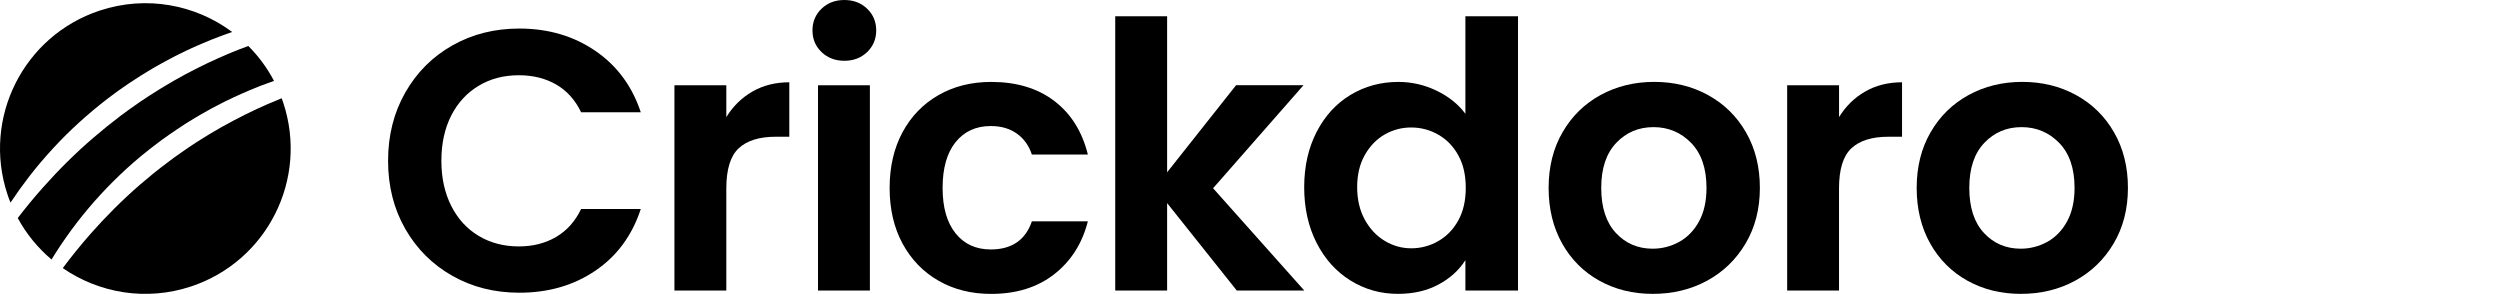
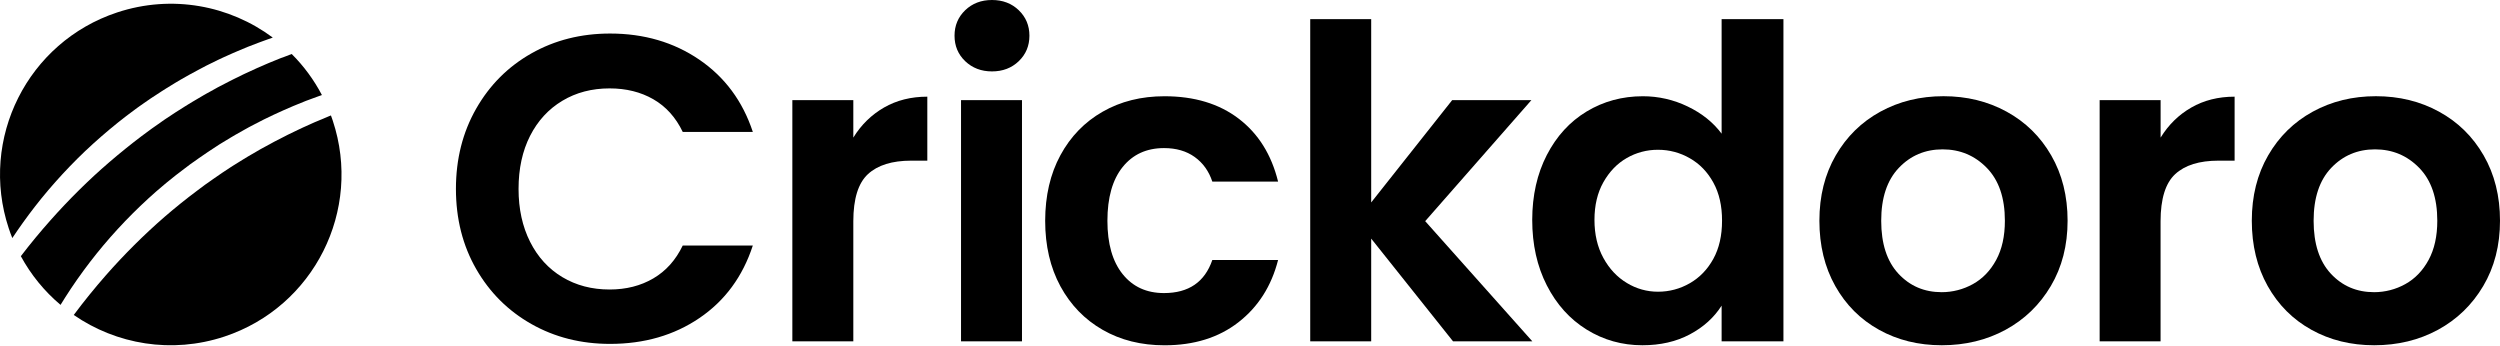
- <svg xmlns="http://www.w3.org/2000/svg" version="1.1" id="Layer_1" x="0px" y="0px" viewBox="0 0 6918.1 813.2" style="enable-background:new 0 0 6918.1 813.2;" xml:space="preserve">
-   <path d="M1121.6,255.9c31.8-55.7,75.2-99.1,130.2-130.2c55-31.1,116.7-46.7,185.1-46.7c80,0,150.1,20.5,210.2,61.5  s102.2,97.8,126.1,170.2h-165.1c-16.4-34.2-39.5-59.8-69.2-76.9s-64.1-25.6-103.1-25.6c-41.7,0-78.8,9.7-111.3,29.2  s-57.8,47-75.9,82.5c-18.1,35.6-27.2,77.3-27.2,125.1c0,47.2,9.1,88.7,27.2,124.6c18.1,35.9,43.4,63.6,75.9,83.1  c32.5,19.5,69.6,29.2,111.3,29.2c39,0,73.3-8.7,103.1-26.2s52.8-43.2,69.2-77.4h165.1c-23.9,73.2-65.8,130.1-125.6,170.7  c-59.8,40.7-130.1,61-210.7,61c-68.4,0-130.1-15.6-185.1-46.7s-98.4-74.3-130.2-129.7c-31.8-55.4-47.7-118.3-47.7-188.7  C1073.9,374.6,1089.8,311.6,1121.6,255.9z" />
+ <svg xmlns="http://www.w3.org/2000/svg" version="1.1" id="Layer_1" x="0px" y="0px" viewBox="0 0 5888.5 813.2" style="enable-background:new 0 0 5888.5 813.2;" xml:space="preserve">
+   <path d="M1121.6,255.9c31.8-55.7,75.2-99.1,130.2-130.2S1368.5,79,1436.9,79c80,0,150.1,20.5,210.2,61.5s102.2,97.8,126.1,170.2  h-165.1c-16.4-34.2-39.5-59.8-69.2-76.9s-64.1-25.6-103.1-25.6c-41.7,0-78.8,9.7-111.3,29.2s-57.8,47-75.9,82.5  c-18.1,35.6-27.2,77.3-27.2,125.1c0,47.2,9.1,88.7,27.2,124.6s43.4,63.6,75.9,83.1s69.6,29.2,111.3,29.2c39,0,73.3-8.7,103.1-26.2  s52.8-43.2,69.2-77.4h165.1c-23.9,73.2-65.8,130.1-125.6,170.7c-59.8,40.7-130.1,61-210.7,61c-68.4,0-130.1-15.6-185.1-46.7  s-98.4-74.3-130.2-129.7c-31.8-55.4-47.7-118.3-47.7-188.7C1073.9,374.6,1089.8,311.6,1121.6,255.9z" />
  <path d="M2082.2,253.3c29.7-17.1,63.7-25.6,102-25.6v150.7h-37.9c-45.1,0-79.1,10.6-102,31.8c-22.9,21.2-34.3,58.1-34.4,110.8v283  h-143.6V235.9h143.6v88.2C2028.4,294,2052.5,270.4,2082.2,253.3z" />
-   <path d="M2273.4,144.1c-16.8-16.1-25.1-36.1-25.1-60s8.4-43.9,25.1-60C2290.2,8,2311.2,0,2336.5,0c25.3,0,46.3,8,63.1,24.1  c16.7,16.1,25.1,36.1,25.1,60s-8.4,43.9-25.1,60c-16.8,16.1-37.8,24.1-63.1,24.1C2311.2,168.2,2290.2,160.1,2273.4,144.1z   M2407.2,235.9V804h-143.6V235.9H2407.2z" />
-   <path d="M2497.7,365.6c23.9-44.1,57.1-78.3,99.5-102.5c42.4-24.3,90.9-36.4,145.6-36.4c70.4,0,128.7,17.6,174.8,52.8  c46.2,35.2,77.1,84.6,92.8,148.2h-154.9c-8.2-24.6-22-43.9-41.5-57.9c-19.5-14-43.6-21-72.3-21c-41,0-73.5,14.9-97.4,44.6  c-23.9,29.7-35.9,72-35.9,126.7c0,54,12,95.9,35.9,125.6c23.9,29.8,56.4,44.6,97.4,44.6c58.1,0,96-26,113.8-77.9h154.9  c-15.7,61.5-46.8,110.4-93.3,146.6c-46.5,36.2-104.6,54.3-174.3,54.3c-54.7,0-103.3-12.1-145.6-36.4  c-42.4-24.3-75.5-58.5-99.5-102.6c-23.9-44.1-35.9-95.5-35.9-154.3C2461.9,461.1,2473.8,409.7,2497.7,365.6z" />
+   <path d="M2273.4,144.1c-16.8-16.1-25.1-36.1-25.1-60s8.4-43.9,25.1-60C2290.2,8,2311.2,0,2336.5,0s46.3,8,63.1,24.1  c16.7,16.1,25.1,36.1,25.1,60s-8.4,43.9-25.1,60c-16.8,16.1-37.8,24.1-63.1,24.1C2311.2,168.2,2290.2,160.1,2273.4,144.1z   M2407.2,235.9V804h-143.6V235.9H2407.2z" />
+   <path d="M2497.7,365.6c23.9-44.1,57.1-78.3,99.5-102.5c42.4-24.3,90.9-36.4,145.6-36.4c70.4,0,128.7,17.6,174.8,52.8  c46.2,35.2,77.1,84.6,92.8,148.2h-154.9c-8.2-24.6-22-43.9-41.5-57.9s-43.6-21-72.3-21c-41,0-73.5,14.9-97.4,44.6  s-35.9,72-35.9,126.7c0,54,12,95.9,35.9,125.6c23.9,29.8,56.4,44.6,97.4,44.6c58.1,0,96-26,113.8-77.9h154.9  c-15.7,61.5-46.8,110.4-93.3,146.6s-104.6,54.3-174.3,54.3c-54.7,0-103.3-12.1-145.6-36.4c-42.4-24.3-75.5-58.5-99.5-102.6  c-23.9-44.1-35.9-95.5-35.9-154.3C2461.9,461.1,2473.8,409.7,2497.7,365.6z" />
  <path d="M3422.5,804l-192.8-242v242h-143.6V45.1h143.6v431.7l190.8-241h186.6l-250.2,285.1l252.3,283L3422.5,804z" />
-   <path d="M3643.4,365.1c22.9-44.4,54.2-78.6,93.8-102.5c39.7-23.9,83.8-35.9,132.3-35.9c36.6-0.1,72.7,8.2,105.6,24.1  c33.5,16.1,60.2,37.4,80,64.1V45.1h145.6V804h-145.6v-84.1c-17.8,28-42.7,50.6-74.9,67.7c-32.1,17.1-69.4,25.6-111.7,25.6  c-47.9,0-91.6-12.3-131.3-36.9s-70.9-59.3-93.8-104.1c-22.9-44.8-34.4-96.2-34.4-154.3C3609.1,460.4,3620.5,409.5,3643.4,365.1z   M4035.7,430.2c-13.7-25-32.1-44.1-55.4-57.4c-22.7-13.2-48.6-20.1-74.9-20c-25.9-0.2-51.4,6.5-73.9,19.5  c-22.6,13-40.8,32-54.9,56.9c-14,24.9-21,54.5-21,88.7c0,34.2,7,64.1,21,89.7s32.5,45.3,55.4,59c22.1,13.5,47.5,20.6,73.3,20.5  c26.3,0.1,52.1-6.8,74.9-20c23.2-13.3,41.7-32.5,55.4-57.4c13.7-24.9,20.5-54.9,20.5-89.7C4056.2,485.1,4049.4,455.1,4035.7,430.2  L4035.7,430.2z" />
-   <path d="M4425.9,776.8c-43.8-24.3-78.1-58.6-103.1-103.1s-37.4-95.7-37.4-153.8c0-58.1,12.8-109.4,38.5-153.8  c25.6-44.4,60.7-78.8,105.1-103.1c44.4-24.3,94-36.4,148.7-36.4s104.3,12.1,148.7,36.4c44.4,24.3,79.5,58.6,105.1,103.1  c25.6,44.4,38.5,95.7,38.5,153.8c0,58.1-13.2,109.4-39.5,153.8c-26.3,44.4-61.9,78.8-106.6,103.1c-44.8,24.3-94.9,36.4-150.2,36.4  C4518.8,813.2,4469.6,801.1,4425.9,776.8z M4646.9,669.2c22.9-12.7,41.2-31.6,54.9-56.9c13.7-25.3,20.5-56,20.5-92.3  c0-54-14.2-95.5-42.6-124.6s-63.1-43.6-104.1-43.6c-41,0-75.4,14.5-103.1,43.6c-27.7,29.1-41.5,70.6-41.5,124.6  c0,54,13.5,95.5,40.5,124.6c27,29.1,61,43.6,102,43.6C4599.2,688.2,4624.4,681.7,4646.9,669.2L4646.9,669.2z" />
+   <path d="M3643.4,365.1c22.9-44.4,54.2-78.6,93.8-102.5c39.7-23.9,83.8-35.9,132.3-35.9c36.6-0.1,72.7,8.2,105.6,24.1  c33.5,16.1,60.2,37.4,80,64.1V45.1h145.6V804h-145.6v-84.1c-17.8,28-42.7,50.6-74.9,67.7c-32.1,17.1-69.4,25.6-111.7,25.6  c-47.9,0-91.6-12.3-131.3-36.9s-70.9-59.3-93.8-104.1c-22.9-44.8-34.4-96.2-34.4-154.3C3609.1,460.4,3620.5,409.5,3643.4,365.1z   M4035.7,430.2c-13.7-25-32.1-44.1-55.4-57.4c-22.7-13.2-48.6-20.1-74.9-20c-25.9-0.2-51.4,6.5-73.9,19.5  c-22.6,13-40.8,32-54.9,56.9c-14,24.9-21,54.5-21,88.7s7,64.1,21,89.7s32.5,45.3,55.4,59c22.1,13.5,47.5,20.6,73.3,20.5  c26.3,0.1,52.1-6.8,74.9-20c23.2-13.3,41.7-32.5,55.4-57.4s20.5-54.9,20.5-89.7C4056.2,485.1,4049.4,455.1,4035.7,430.2  L4035.7,430.2z" />
+   <path d="M4425.9,776.8c-43.8-24.3-78.1-58.6-103.1-103.1s-37.4-95.7-37.4-153.8s12.8-109.4,38.5-153.8  c25.6-44.4,60.7-78.8,105.1-103.1s94-36.4,148.7-36.4s104.3,12.1,148.7,36.4c44.4,24.3,79.5,58.6,105.1,103.1  c25.6,44.4,38.5,95.7,38.5,153.8s-13.2,109.4-39.5,153.8c-26.3,44.4-61.9,78.8-106.6,103.1c-44.8,24.3-94.9,36.4-150.2,36.4  C4518.8,813.2,4469.6,801.1,4425.9,776.8z M4646.9,669.2c22.9-12.7,41.2-31.6,54.9-56.9c13.7-25.3,20.5-56,20.5-92.3  c0-54-14.2-95.5-42.6-124.6s-63.1-43.6-104.1-43.6s-75.4,14.5-103.1,43.6S4431,466,4431,520s13.5,95.5,40.5,124.6s61,43.6,102,43.6  C4599.2,688.2,4624.4,681.7,4646.9,669.2L4646.9,669.2z" />
  <path d="M5161.4,253.3c29.7-17.1,63.7-25.6,102-25.6v150.7h-38c-45.1,0-79.1,10.6-102,31.8s-34.3,58.1-34.4,110.8v283h-143.5V235.9  h143.6v88.2C5107.6,294,5131.6,270.4,5161.4,253.3z" />
-   <path d="M5444.4,776.8c-43.8-24.3-78.1-58.6-103.1-103.1c-24.9-44.4-37.4-95.7-37.4-153.8c0-58.1,12.8-109.4,38.5-153.8  c25.6-44.4,60.7-78.8,105.1-103.1c44.4-24.3,94-36.4,148.7-36.4s104.3,12.1,148.7,36.4c44.4,24.3,79.5,58.6,105.1,103.1  c25.6,44.4,38.5,95.7,38.5,153.8c0,58.1-13.2,109.4-39.5,153.8c-26.3,44.4-61.9,78.8-106.6,103.1c-44.8,24.3-94.9,36.4-150.2,36.4  C5537.4,813.2,5488.2,801.1,5444.4,776.8z M5665.4,669.2c22.9-12.7,41.2-31.6,54.9-56.9c13.7-25.3,20.5-56,20.5-92.3  c0-54-14.2-95.5-42.6-124.6c-28.4-29.1-63.1-43.6-104.1-43.6c-41,0-75.4,14.5-103.1,43.6s-41.5,70.6-41.5,124.6  c0,54,13.5,95.5,40.5,124.6s61,43.6,102,43.6C5617.7,688.2,5643,681.7,5665.4,669.2L5665.4,669.2z" />
+   <path d="M5444.4,776.8c-43.8-24.3-78.1-58.6-103.1-103.1c-24.9-44.4-37.4-95.7-37.4-153.8s12.8-109.4,38.5-153.8  c25.6-44.4,60.7-78.8,105.1-103.1s94-36.4,148.7-36.4s104.3,12.1,148.7,36.4c44.4,24.3,79.5,58.6,105.1,103.1  c25.6,44.4,38.5,95.7,38.5,153.8s-13.2,109.4-39.5,153.8c-26.3,44.4-61.9,78.8-106.6,103.1c-44.8,24.3-94.9,36.4-150.2,36.4  C5537.4,813.2,5488.2,801.1,5444.4,776.8z M5665.4,669.2c22.9-12.7,41.2-31.6,54.9-56.9c13.7-25.3,20.5-56,20.5-92.3  c0-54-14.2-95.5-42.6-124.6s-63.1-43.6-104.1-43.6s-75.4,14.5-103.1,43.6s-41.5,70.6-41.5,124.6s13.5,95.5,40.5,124.6  s61,43.6,102,43.6C5617.7,688.2,5643,681.7,5665.4,669.2L5665.4,669.2z" />
  <path d="M147.4,409.9c23-24.8,47-48.8,72.1-71.5s51.1-44.5,78-65.2l20.4-15.2c1.7-1.3,3.4-2.6,5.1-3.8l5.2-3.7l10.4-7.3L349,236  l5.2-3.6l5.3-3.5l21.3-13.9c3.5-2.3,7.1-4.7,10.7-6.8l10.8-6.6l10.9-6.7c3.6-2.2,7.2-4.4,10.9-6.5c14.8-8.3,29.4-16.9,44.5-24.6  l11.2-5.9l5.6-3l5.7-2.8l22.8-11.2c3.8-1.9,7.7-3.6,11.5-5.4l11.6-5.2l11.6-5.2c3.8-1.8,7.8-3.3,11.7-5c7.8-3.3,15.6-6.6,23.4-9.8  l23.7-9.1l5.9-2.2c2-0.8,4-1.4,6-2.2l11.9-4.3l11.3-4c-101.6-75.6-237.3-102-366.6-59.2C65,99.1-49.3,326.6,20.5,537.5  c2.6,7.9,5.4,15.6,8.5,23.2c16.7-25.1,34.3-49.6,52.8-73.5C102.5,460.5,124.4,434.8,147.4,409.9z" />
-   <path d="M211.7,617.5c20.6-26.8,42.4-52.8,65.4-77.8s47-49,72-71.9l19-17c6.4-5.6,12.9-11,19.4-16.5l4.9-4.1l5-4l9.9-8l5-4l2.5-2  l2.5-1.9l10.1-7.7l20.3-15.4c6.9-5,13.9-9.8,20.8-14.7c13.8-10,28.2-19,42.3-28.4l5.3-3.5c1.8-1.1,3.6-2.2,5.4-3.3l10.9-6.6  l10.9-6.6c3.7-2.2,7.2-4.5,11-6.5l22.2-12.5l5.6-3.1l2.8-1.6l2.8-1.5l11.3-5.9c30-16,60.9-30.1,92.1-43.4l23.6-9.6l5.9-2.4l6-2.2  l11.9-4.4c6.5-2.5,13.1-4.9,19.7-7.2c-18.7-35.6-42.6-68.2-71.1-96.6c-4.9,1.8-9.8,3.7-14.6,5.6l-5.7,2.2l-3,1L661,137l-11.3,4.6  l-11.3,4.6c-1.9,0.8-3.8,1.5-5.6,2.3l-5.6,2.4l-22.3,9.7l-22.1,10.2l-5.5,2.5c-1.8,0.8-3.7,1.7-5.5,2.6l-10.9,5.4l-10.9,5.3  c-3.6,1.8-7.3,3.5-10.8,5.5l-21.6,11.2l-5.4,2.8l-5.3,3l-10.6,5.9l-10.6,5.8c-1.8,1-3.6,1.9-5.3,3l-5.2,3.1l-20.9,12.3  c-3.5,2-6.9,4.2-10.4,6.3l-10.3,6.4c-6.8,4.3-13.8,8.5-20.5,13l-20.3,13.4l-5.1,3.4l-5,3.5l-9.9,7l-10,7l-5,3.5  c-1.7,1.2-3.3,2.4-4.9,3.6l-19.5,14.4c-25.8,19.5-51,39.9-75.6,61c-6.1,5.3-12.2,10.6-18.3,16l-18,16.3l-17.7,16.7  c-3,2.8-5.9,5.6-8.8,8.5l-8.7,8.5c-23.1,22.8-45.4,46.4-67,70.7c-24.4,27.4-47.8,55.7-70.2,85c23.7,43.7,55.4,82.6,93.5,114.7  c3.6-5.9,7.3-11.7,11-17.6C171.7,672,191.1,644.4,211.7,617.5z" />
+   <path d="M211.7,617.5c20.6-26.8,42.4-52.8,65.4-77.8s47-49,72-71.9l19-17c6.4-5.6,12.9-11,19.4-16.5l4.9-4.1l5-4l9.9-8l5-4l2.5-2  l2.5-1.9l10.1-7.7l20.3-15.4c6.9-5,13.9-9.8,20.8-14.7c13.8-10,28.2-19,42.3-28.4l5.3-3.5c1.8-1.1,3.6-2.2,5.4-3.3l10.9-6.6  l10.9-6.6c3.7-2.2,7.2-4.5,11-6.5l22.2-12.5l5.6-3.1l2.8-1.6l2.8-1.5L599,293c30-16,60.9-30.1,92.1-43.4l23.6-9.6l5.9-2.4l6-2.2  l11.9-4.4c6.5-2.5,13.1-4.9,19.7-7.2c-18.7-35.6-42.6-68.2-71.1-96.6c-4.9,1.8-9.8,3.7-14.6,5.6l-5.7,2.2l-3,1l-2.8,1l-11.3,4.6  l-11.3,4.6c-1.9,0.8-3.8,1.5-5.6,2.3l-5.6,2.4l-22.3,9.7l-22.1,10.2l-5.5,2.5c-1.8,0.8-3.7,1.7-5.5,2.6l-10.9,5.4l-10.9,5.3  c-3.6,1.8-7.3,3.5-10.8,5.5l-21.6,11.2l-5.4,2.8l-5.3,3l-10.6,5.9l-10.6,5.8c-1.8,1-3.6,1.9-5.3,3l-5.2,3.1l-20.9,12.3  c-3.5,2-6.9,4.2-10.4,6.3l-10.3,6.4c-6.8,4.3-13.8,8.5-20.5,13l-20.3,13.4l-5.1,3.4l-5,3.5l-9.9,7l-10,7l-5,3.5  c-1.7,1.2-3.3,2.4-4.9,3.6l-19.5,14.4c-25.8,19.5-51,39.9-75.6,61c-6.1,5.3-12.2,10.6-18.3,16l-18,16.3l-17.7,16.7  c-3,2.8-5.9,5.6-8.8,8.5l-8.7,8.5c-23.1,22.8-45.4,46.4-67,70.7c-24.4,27.4-47.8,55.7-70.2,85c23.7,43.7,55.4,82.6,93.5,114.7  c3.6-5.9,7.3-11.7,11-17.6C171.7,672,191.1,644.4,211.7,617.5z" />
  <path d="M783.9,284.5c-1.4-4.2-2.9-8.4-4.4-12.6l-4.5,1.8l-2.8,1.2l-2.8,1.2l-11.2,4.7l-11.2,4.7l-5.6,2.3l-5.6,2.5l-22.2,10  c-3.7,1.6-7.4,3.4-11,5.2l-11,5.3l-11,5.3l-2.7,1.3l-2.7,1.4l-5.4,2.8l-21.7,11.1l-2.7,1.4l-2.7,1.5l-5.3,2.9l-10.7,5.8l-10.7,5.8  l-2.7,1.5l-2.6,1.5l-5.3,3.1l-21,12.2c-3.5,2-6.9,4.2-10.4,6.3l-10.3,6.4l-10.3,6.4c-1.7,1.1-3.5,2.1-5.2,3.2l-5.1,3.3  c-13.5,9-27.2,17.7-40.3,27.2c-6.6,4.7-13.3,9.3-19.9,14l-19.5,14.6c-26,19.4-51.2,39.8-75.8,61c-49.1,42.7-95.2,88.7-138.2,137.6  c-26.4,30.1-51.6,61.2-75.7,93.5c100.2,69.1,230.5,92.1,355,50.8C739.5,722.8,853.8,495.3,783.9,284.5z" />
</svg>
